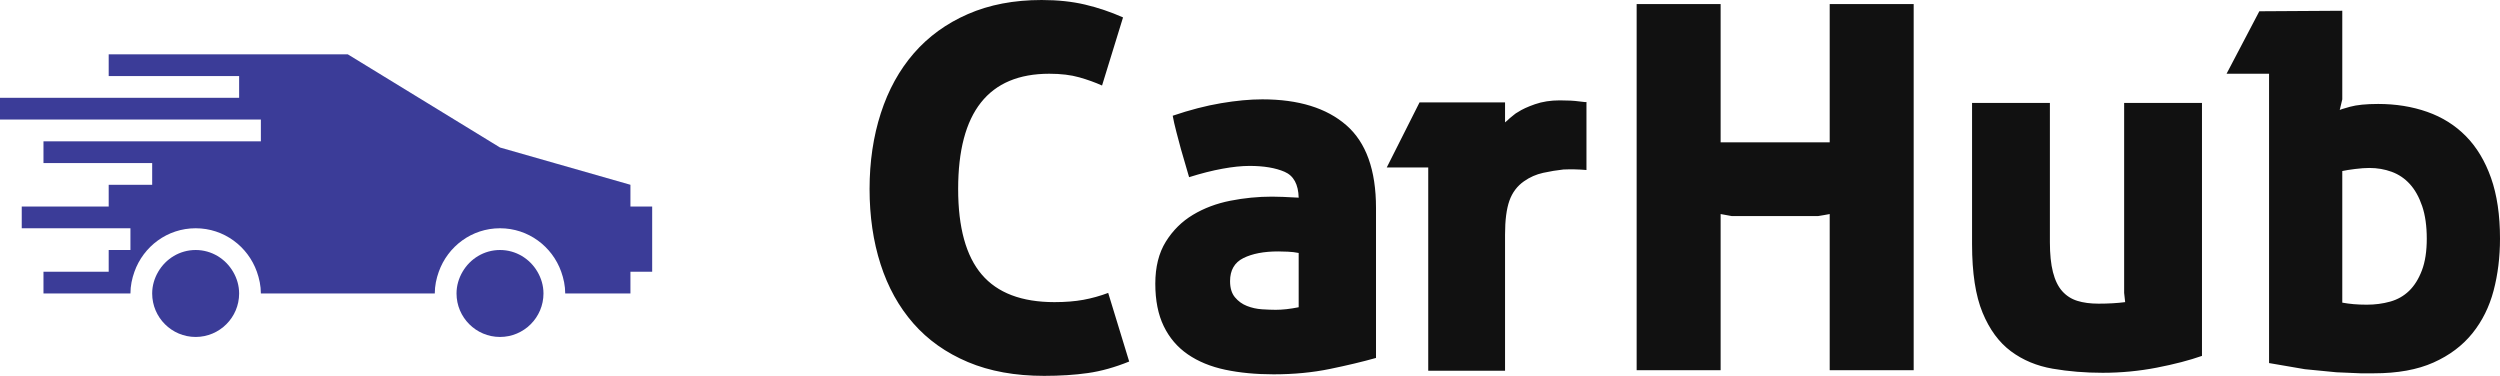
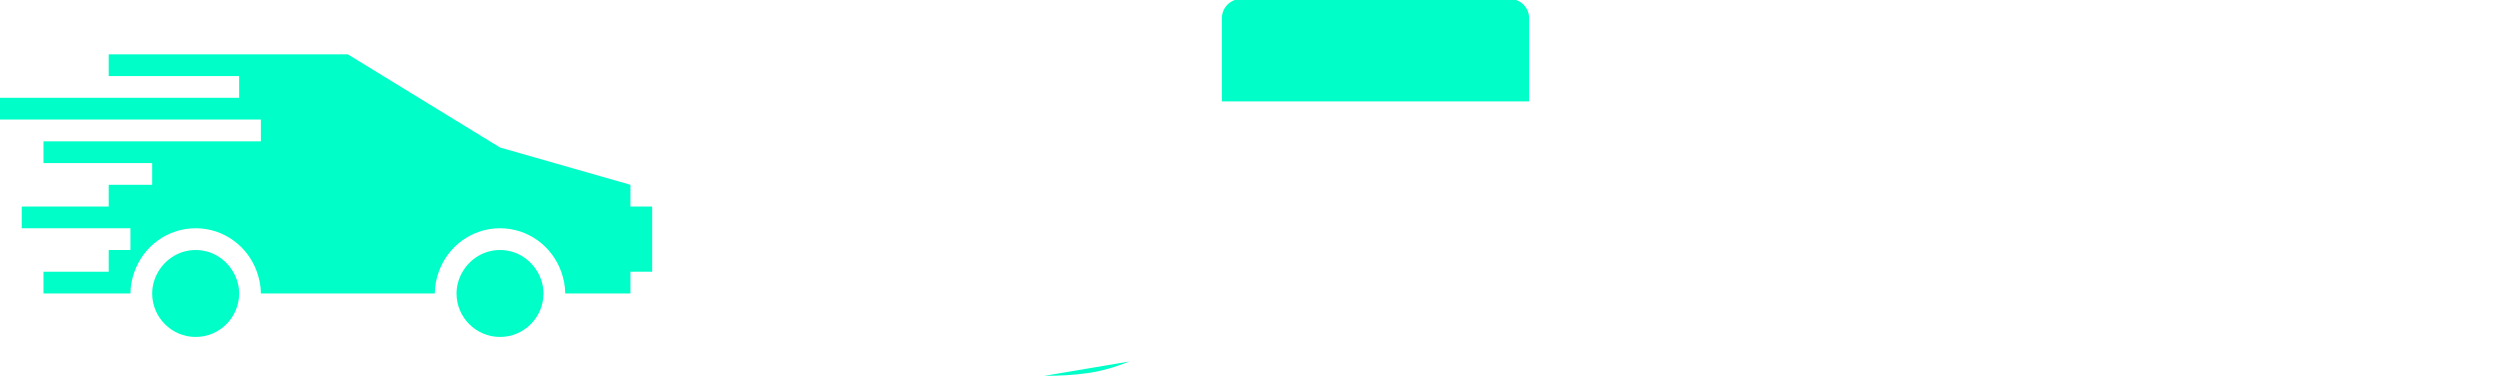
<svg xmlns="http://www.w3.org/2000/svg" width="501.28" height="75.365" viewBox="0 0 230 34.579" class="css-1j8o68f" version="1.1" id="svg17">
  <defs id="SvgjsDefs2381" />
-   <g id="SvgjsG2382" featurekey="PG4fjM-0" transform="matrix(2,0,0,2,0,-19)" fill="#3b3c98">
+   <g id="SvgjsG2382" featurekey="PG4fjM-0" transform="matrix(2,0,0,2,0,-19)" fill="#00FFC8">
    <g transform="translate(-270 -140)" id="g11">
      <g id="g9">
        <path d="M279,161c-0.736,0-1.375,0.405-1.722,1c-0.172,0.295-0.278,0.635-0.278,1c0,1.102,0.897,2,2,2c1.103,0,2-0.898,2-2    c0-0.365-0.105-0.705-0.278-1C280.375,161.405,279.737,161,279,161z" id="path3" />
        <path d="M293,161c-0.736,0-1.375,0.405-1.722,1c-0.172,0.295-0.278,0.635-0.278,1c0,1.102,0.897,2,2,2c1.103,0,2-0.898,2-2    c0-0.365-0.105-0.705-0.278-1C294.375,161.405,293.737,161,293,161z" id="path5" />
        <path d="M299,159v-1l-6-1.715L286,152h-11v1h6v1h-11v1h12v1h-10v1h5v1h-2v1h-4v1h5v1h-1v1h-3v1h4c0-0.352,0.072-0.686,0.184-1    c0.414-1.162,1.512-2,2.816-2c1.305,0,2.402,0.838,2.816,2c0.111,0.314,0.184,0.648,0.184,1h8c0-0.352,0.072-0.686,0.184-1    c0.414-1.162,1.512-2,2.816-2c1.305,0,2.402,0.838,2.816,2c0.111,0.314,0.184,0.648,0.184,1h3v-1h1v-3H299z" id="path7" />
      </g>
    </g>
  </g>
-   <g id="SvgjsG2383" featurekey="jxYttZ-0" transform="matrix(2.355529,0,0,2.355529,78.25691,-13.04958)" fill="#111111">
-     <path d="M10.88 19.66 c-0.56 0.227 -1.097 0.377 -1.61 0.45 s-1.083 0.11 -1.71 0.11 c-1.133 0 -2.127 -0.18 -2.98 -0.54 s-1.563 -0.863 -2.13 -1.51 s-0.993 -1.417 -1.28 -2.31 s-0.43 -1.873 -0.43 -2.94 s0.147 -2.053 0.44 -2.96 s0.723 -1.687 1.29 -2.34 s1.27 -1.163 2.11 -1.53 s1.8 -0.55 2.88 -0.55 c0.627 0 1.193 0.06 1.7 0.18 s1 0.287 1.48 0.5 l-0.82 2.66 c-0.267 -0.12 -0.563 -0.227 -0.89 -0.32 s-0.717 -0.14 -1.17 -0.14 c-2.373 0 -3.56 1.5 -3.56 4.5 c0 1.507 0.307 2.62 0.92 3.34 s1.56 1.08 2.84 1.08 c0.427 0 0.803 -0.03 1.13 -0.09 s0.65 -0.15 0.97 -0.27 z M17.5 15.42 c-0.133 -0.027 -0.273 -0.043 -0.42 -0.05 s-0.273 -0.01 -0.38 -0.01 c-0.56 0 -1.013 0.087 -1.36 0.26 s-0.52 0.473 -0.52 0.9 c0 0.267 0.063 0.477 0.19 0.63 s0.283 0.267 0.47 0.34 s0.383 0.117 0.59 0.13 s0.383 0.02 0.53 0.02 c0.267 0 0.567 -0.033 0.9 -0.1 l0 -2.12 z M16.46 13.22 c0.107 0 0.25 0.003 0.43 0.01 s0.383 0.017 0.61 0.03 c-0.013 -0.52 -0.197 -0.857 -0.55 -1.01 s-0.81 -0.23 -1.37 -0.23 c-0.307 0 -0.66 0.037 -1.06 0.11 s-0.833 0.183 -1.3 0.33 l-0.32 -1.1 c-0.04 -0.147 -0.097 -0.36 -0.17 -0.64 s-0.123 -0.5 -0.15 -0.66 c0.667 -0.227 1.297 -0.39 1.89 -0.49 s1.13 -0.15 1.61 -0.15 c1.413 0 2.507 0.337 3.28 1.01 s1.16 1.75 1.16 3.23 l0 5.86 c-0.52 0.147 -1.12 0.29 -1.8 0.43 s-1.413 0.21 -2.2 0.21 c-0.693 0 -1.323 -0.06 -1.89 -0.18 s-1.053 -0.32 -1.46 -0.6 s-0.72 -0.647 -0.94 -1.1 s-0.33 -1.007 -0.33 -1.66 s0.137 -1.2 0.41 -1.64 s0.627 -0.79 1.06 -1.05 s0.92 -0.443 1.46 -0.55 s1.083 -0.16 1.63 -0.16 z M26.06 9.92 c0.16 -0.107 0.383 -0.21 0.67 -0.31 s0.61 -0.15 0.97 -0.15 c0.307 0 0.557 0.013 0.75 0.04 s0.29 0.033 0.29 0.02 l0 2.66 c-0.307 -0.027 -0.607 -0.033 -0.9 -0.02 c-0.253 0.027 -0.517 0.07 -0.79 0.13 s-0.523 0.17 -0.75 0.33 c-0.267 0.187 -0.457 0.44 -0.57 0.76 s-0.17 0.76 -0.17 1.32 l0 5.32 l-3 0 l0 -7.94 l-1.62 0 l1.28 -2.54 l3.34 0 l0 0.78 c0.067 -0.053 0.127 -0.107 0.18 -0.16 c0.053 -0.04 0.107 -0.083 0.16 -0.13 s0.107 -0.083 0.16 -0.11 z M30.7 5.7 l3.28 -0 l0 5.4 l4.26 0 l0 -5.4 l3.28 0 l0 14.3 l-3.28 0 l0 -6.1 c-0.08 0.013 -0.153 0.027 -0.22 0.04 l-0.24 0.04 l-3.36 0 l-0.44 -0.08 l0 6.1 l-3.28 0 l0 -14.3 z M43.8 9.56 l3.04 -0 l0 5.44 c0 0.467 0.04 0.857 0.12 1.17 s0.2 0.56 0.36 0.74 s0.357 0.307 0.59 0.38 s0.51 0.11 0.83 0.11 c0.387 0 0.733 -0.02 1.04 -0.06 l-0.04 -0.36 l0 -7.42 l3.04 0 l0 9.88 c-0.493 0.173 -1.083 0.327 -1.77 0.46 s-1.39 0.2 -2.11 0.2 c-0.68 0 -1.33 -0.053 -1.95 -0.16 s-1.163 -0.333 -1.63 -0.68 s-0.837 -0.85 -1.11 -1.51 s-0.41 -1.55 -0.41 -2.67 l0 -5.52 z M58.26 5.96 l-0 3.46 l-0.1 0.42 c0 -0.013 0.133 -0.057 0.4 -0.13 s0.633 -0.11 1.1 -0.11 c0.693 0 1.333 0.103 1.92 0.31 s1.09 0.523 1.51 0.95 s0.747 0.97 0.98 1.63 s0.35 1.45 0.35 2.37 c0 0.72 -0.083 1.397 -0.25 2.03 s-0.443 1.19 -0.83 1.67 s-0.893 0.86 -1.52 1.14 s-1.4 0.42 -2.32 0.42 l-0.53 0 l-0.94 -0.04 l-1.23 -0.12 l-1.4 -0.24 l0 -11.3 l-1.66 0 l1.28 -2.44 z M59.22 17.44 c0.32 0 0.623 -0.04 0.91 -0.12 s0.533 -0.22 0.74 -0.42 s0.373 -0.467 0.5 -0.8 s0.19 -0.747 0.19 -1.24 s-0.06 -0.917 -0.18 -1.27 s-0.28 -0.64 -0.48 -0.86 s-0.437 -0.38 -0.71 -0.48 s-0.563 -0.15 -0.87 -0.15 c-0.16 0 -0.347 0.013 -0.56 0.04 s-0.38 0.053 -0.5 0.08 l0 5.14 c0.147 0.027 0.297 0.047 0.45 0.06 s0.323 0.02 0.51 0.02 z" id="path14" />
+   <g id="SvgjsG2383" featurekey="jxYttZ-0" transform="matrix(2.355529,0,0,2.355529,78.25691,-13.04958)" fill="#00FFC8">
+     <path d="M10.88 19.66 c-0.56 0.227 -1.097 0.377 -1.61 0.45 s-1.083 0.11 -1.71 0.11 c-1.133 0 -2.127 -0.18 -        M19.5 19.66 c-0.56 0.227 -1.097 0.377 -1.61 0.45 s-1.083 0.11 -1.71 0.11 c-1.133 0 -2.127 -0.18 -        M28.12 19.66 c-0.56 0.227 -1.097 0.377 -1.61 0.45 s-1.083 0.11 -1.71 0.11 c-1.133 0 -2.127 -0.18 -        " id="path14" />
+     <path d="M14.5,9.5 l12,0 l0,-3.25 c0,-0.414 -0.336,-0.75 -0.75,-0.75 l-10.5,0 c-0.414,0 -0.75,0.336 -0.75,0.75 l0,3.25 z" id="path15" fill="#00FFC8" />
  </g>
</svg>
